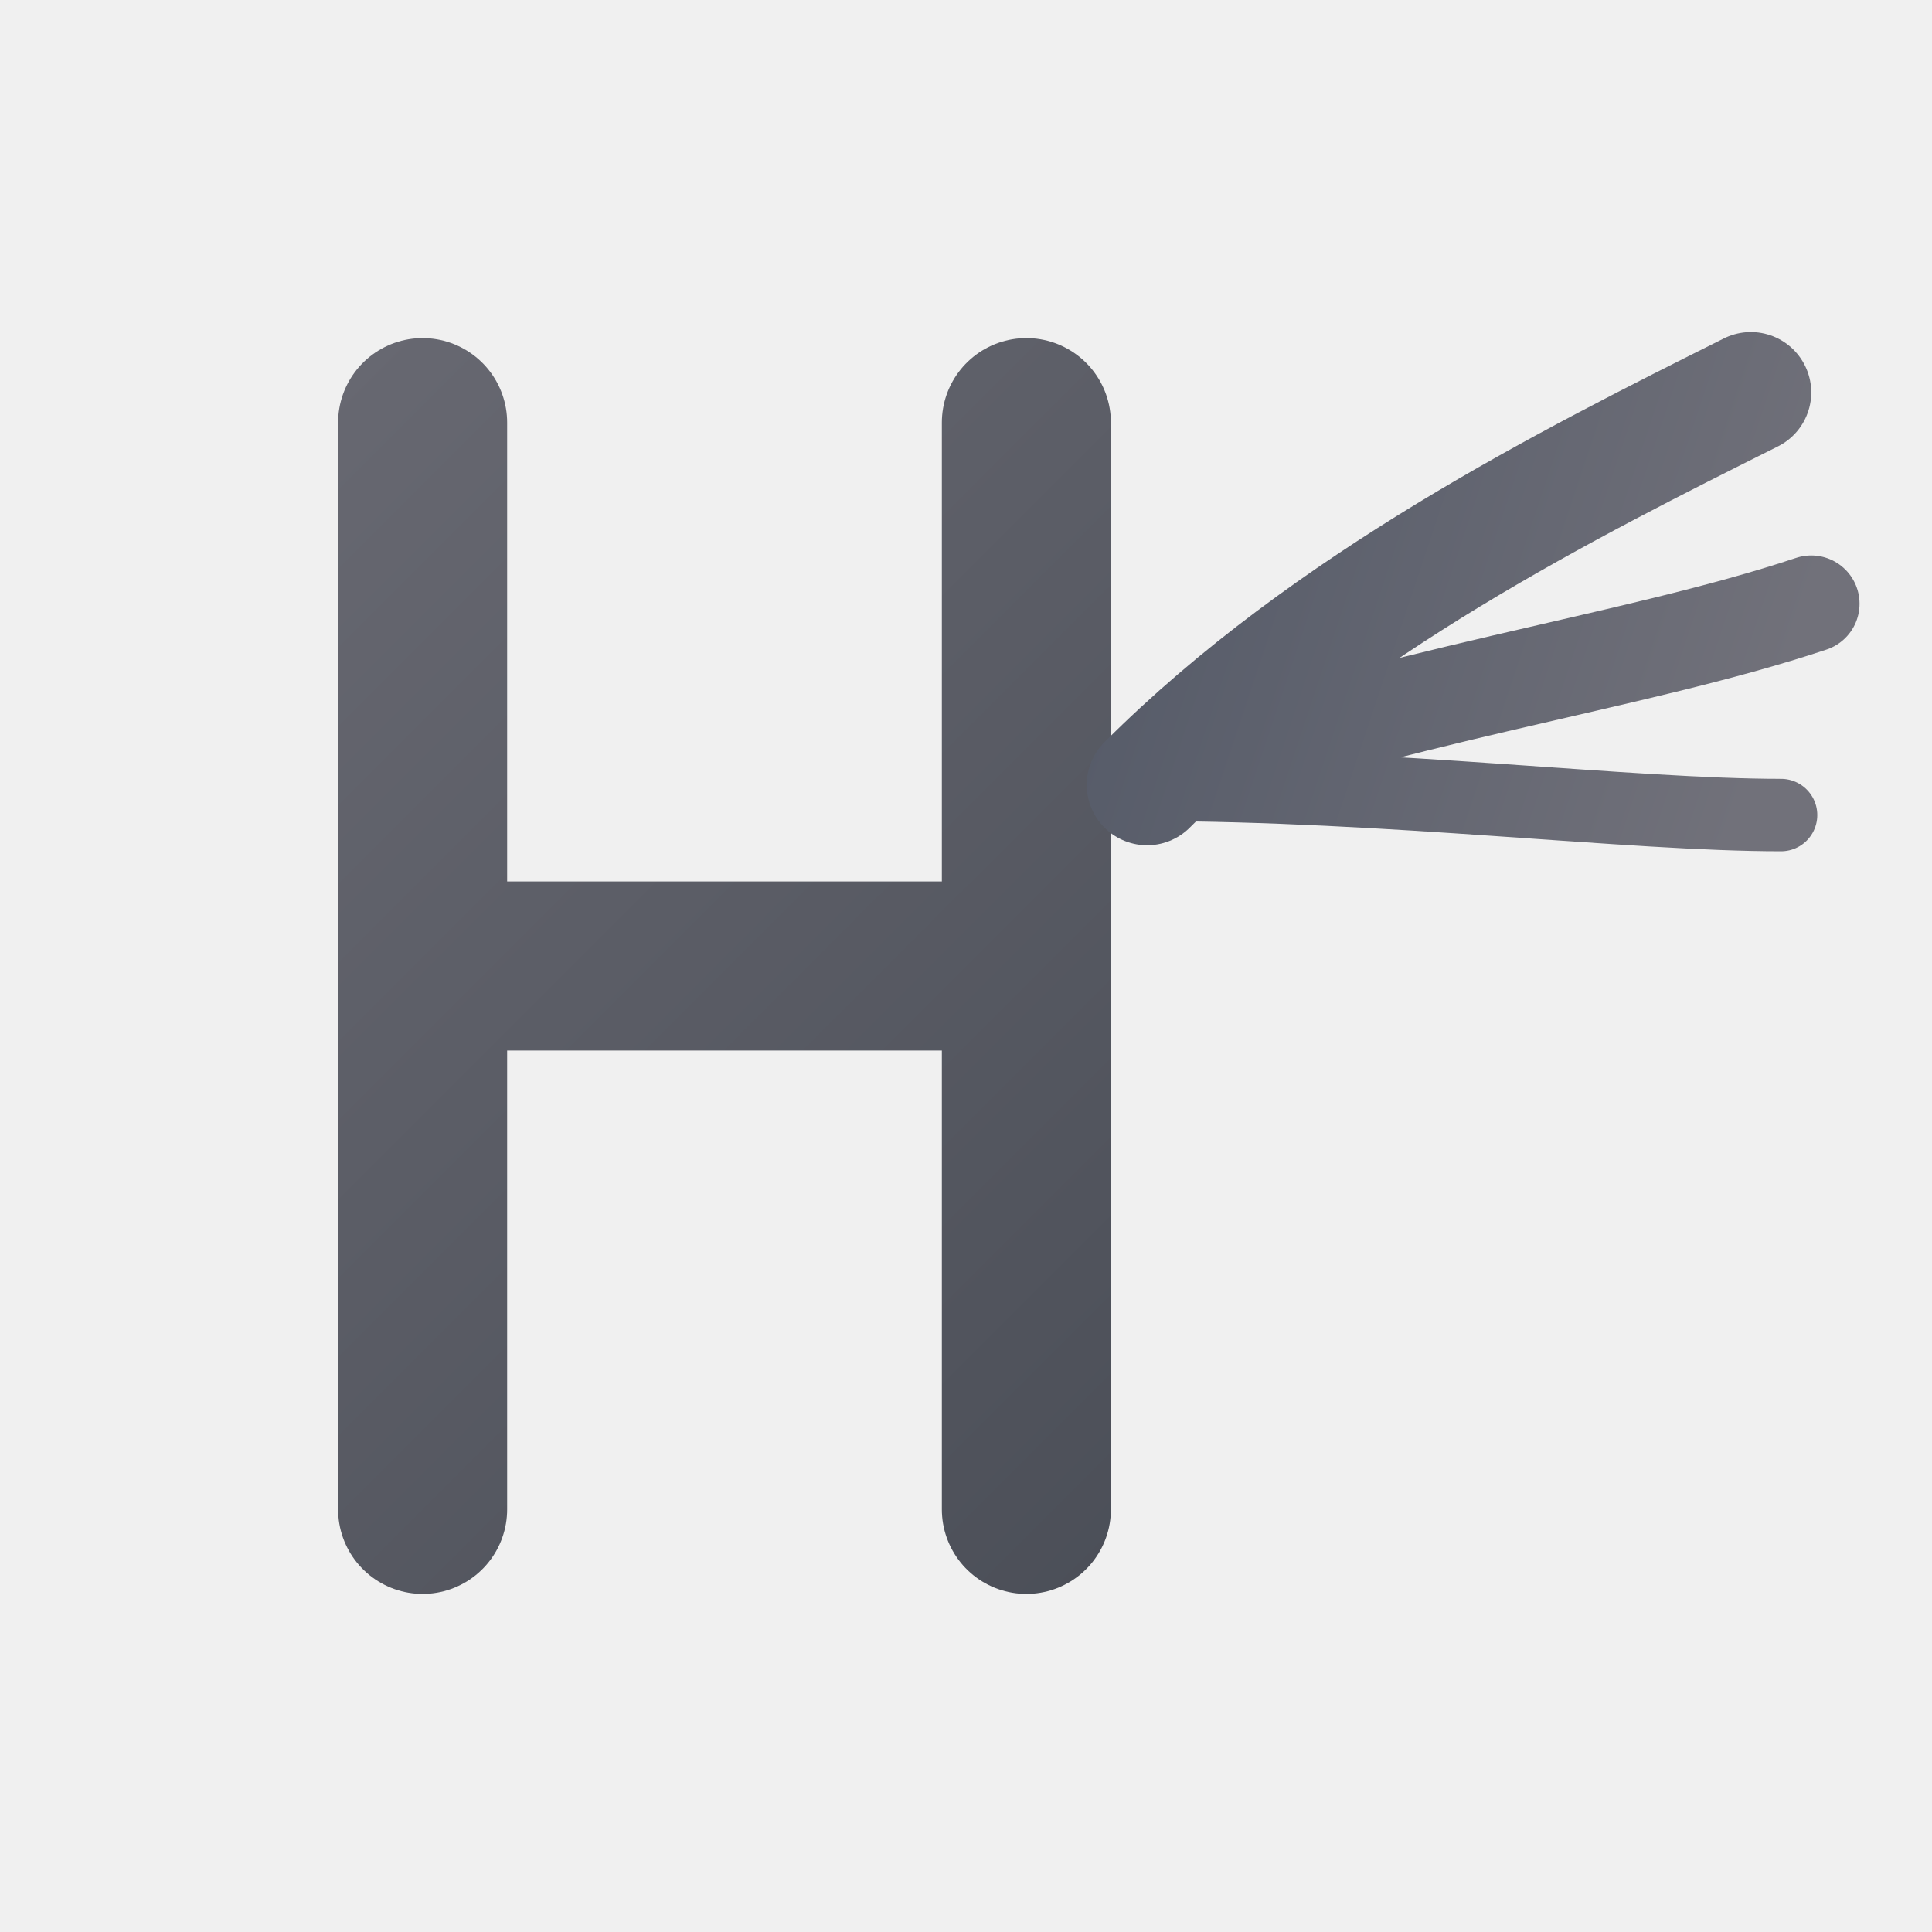
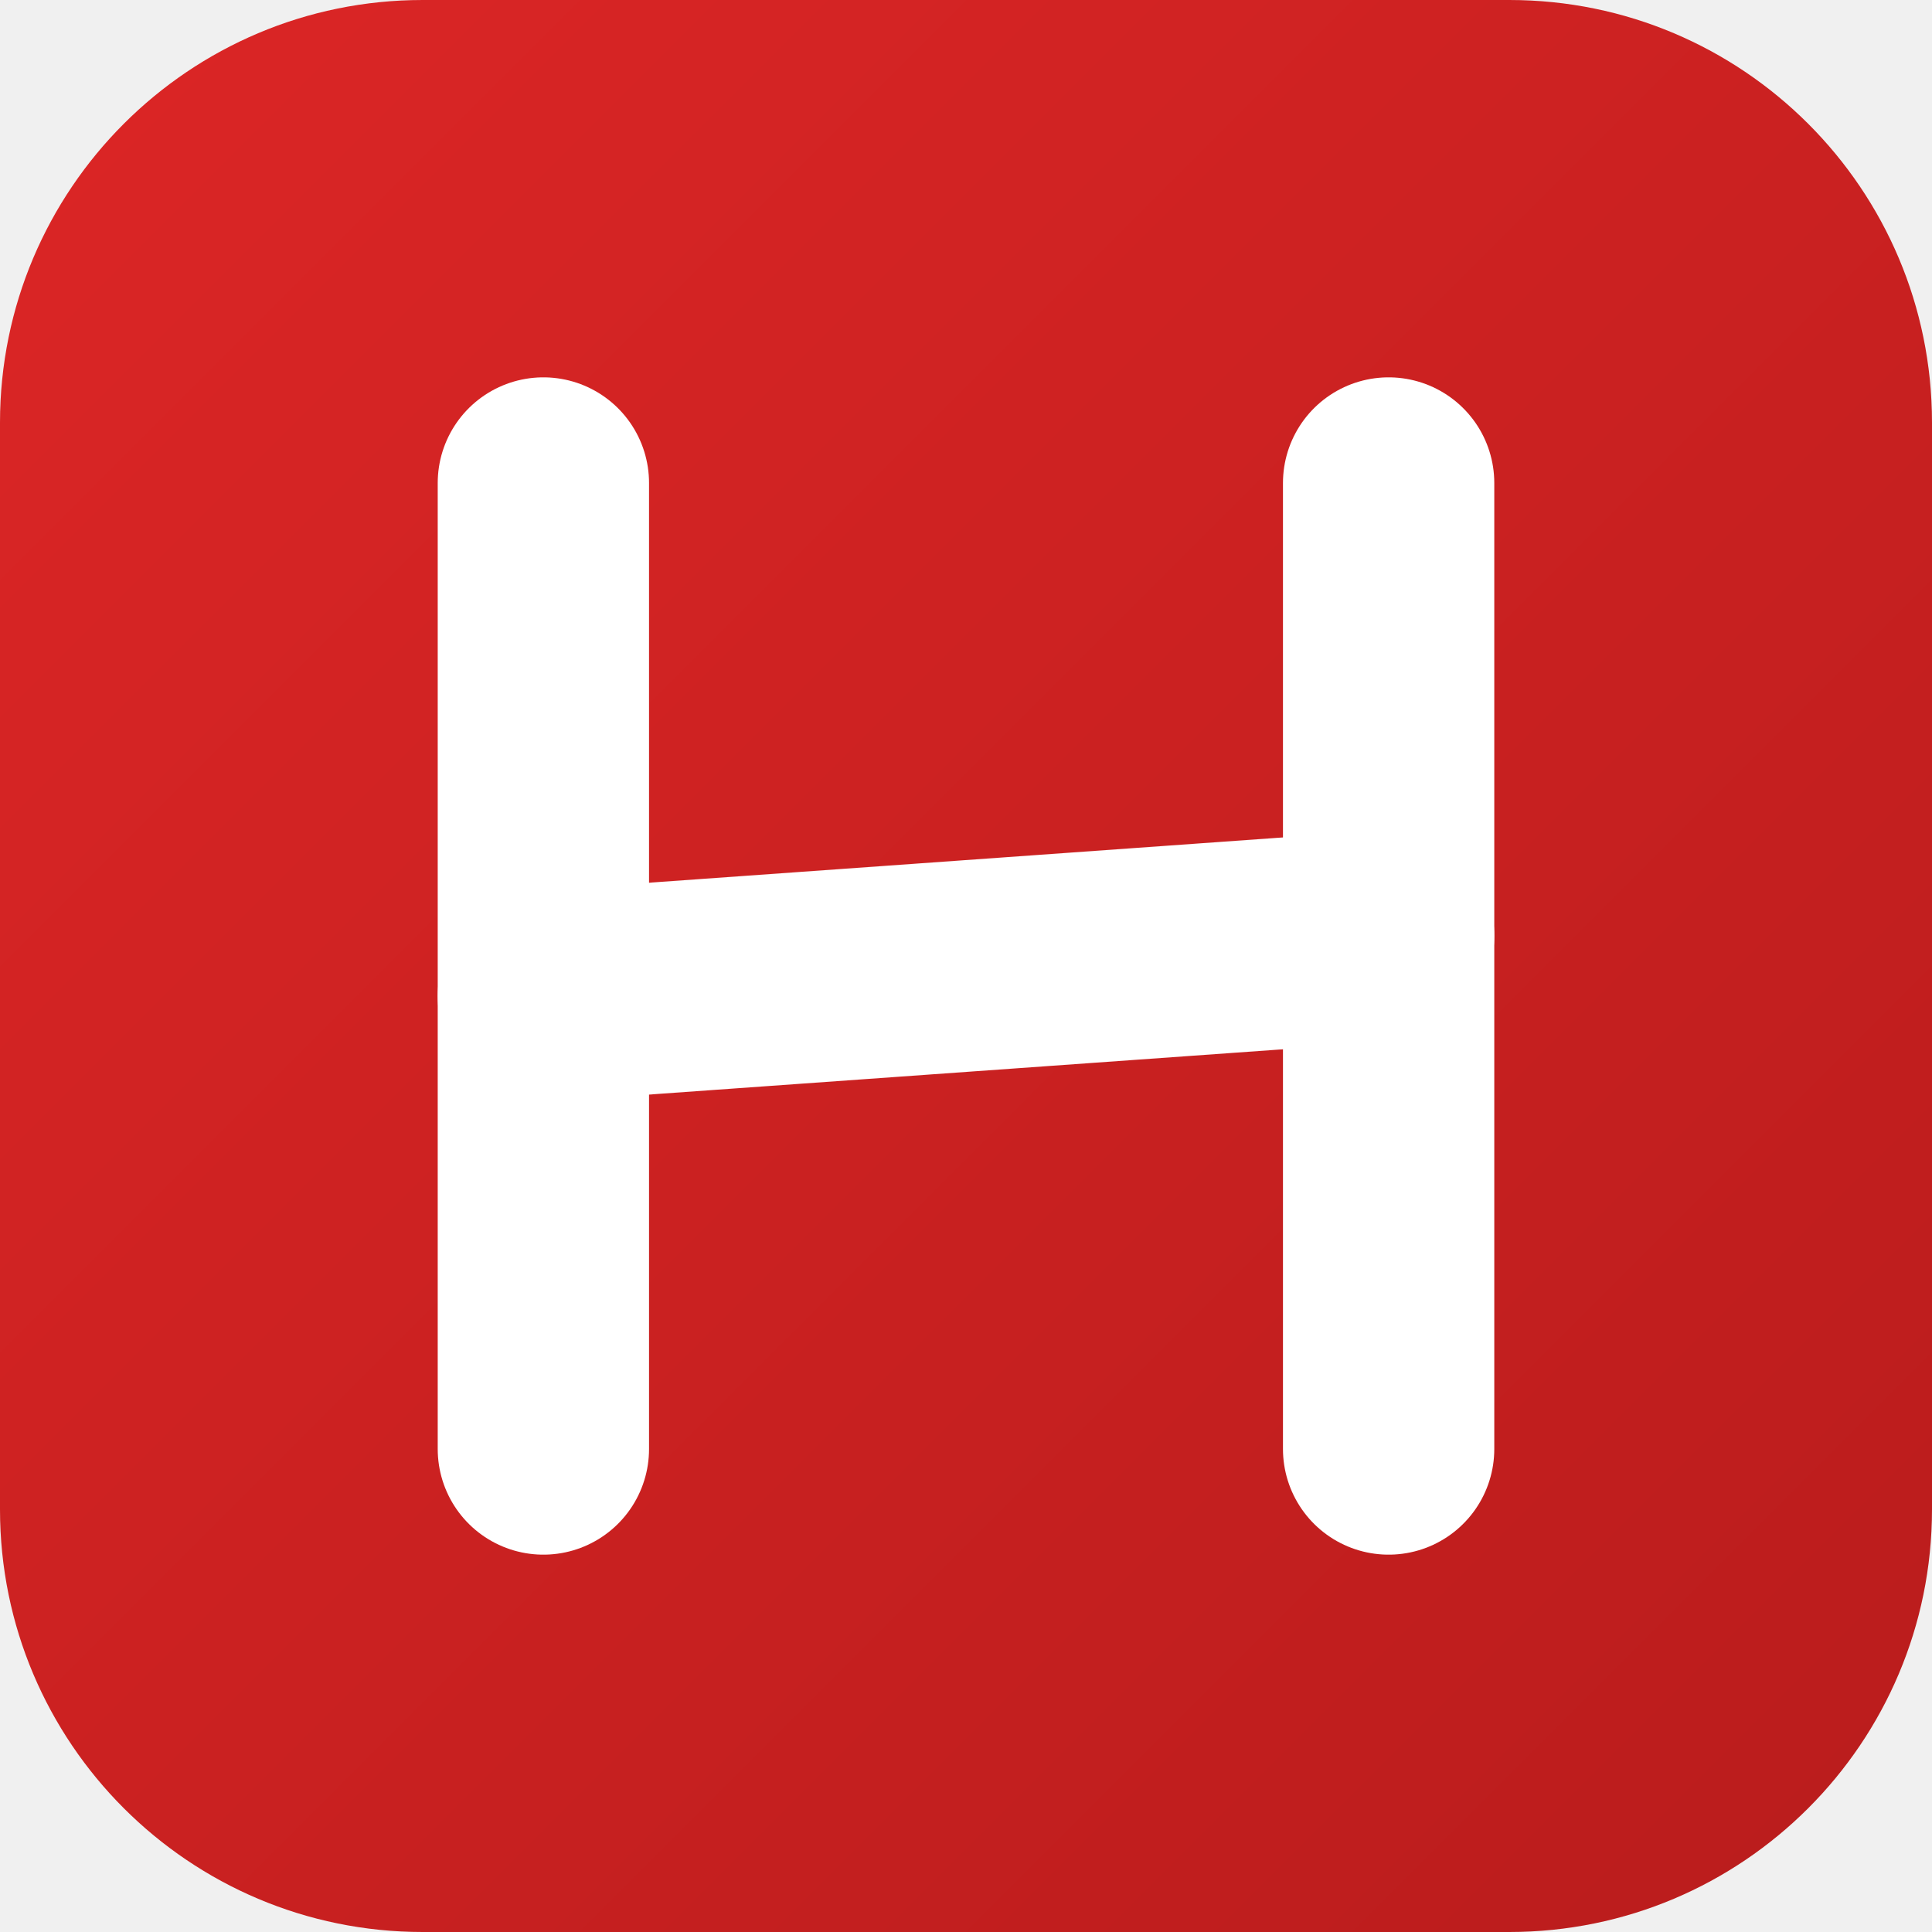
<svg xmlns="http://www.w3.org/2000/svg" viewBox="0 0 32 32" fill="none">
  <defs>
-     <linearGradient id="g1" x1="0" y1="0" x2="32" y2="32" gradientUnits="userSpaceOnUse">
-       <stop offset="0%" stop-color="#71717A" />
-       <stop offset="100%" stop-color="#3B4049" />
-     </linearGradient>
-     <linearGradient id="g2" x1="18" y1="6" x2="30" y2="10" gradientUnits="userSpaceOnUse">
-       <stop offset="0%" stop-color="#525866" />
-       <stop offset="100%" stop-color="#71717A" />
+     <linearGradient id="bg" x1="0" y1="0" x2="32" y2="32" gradientUnits="userSpaceOnUse">
+       <stop offset="0%" stop-color="#dc2626" />
+       <stop offset="100%" stop-color="#b91c1c" />
    </linearGradient>
  </defs>
-   <path d="M7 7 L7 25" stroke="url(#g1)" stroke-width="2.8" stroke-linecap="round" />
-   <path d="M17 7 L17 25" stroke="url(#g1)" stroke-width="2.8" stroke-linecap="round" />
-   <path d="M7 16 L17 16" stroke="url(#g1)" stroke-width="2.8" stroke-linecap="round" />
-   <path d="M19 13 C22 10, 26 8, 29 6.5" stroke="url(#g2)" stroke-width="2" stroke-linecap="round" fill="none" />
-   <path d="M19 13 C23 11.5, 27 11, 30 10" stroke="url(#g2)" stroke-width="1.6" stroke-linecap="round" fill="none" />
-   <path d="M19 13 C23 13, 27 13.5, 29.5 13.5" stroke="url(#g2)" stroke-width="1.2" stroke-linecap="round" fill="none" />
+   <rect width="32" height="32" rx="7" fill="url(#bg)" />
+   <path d="M9 8 L9 24" stroke="#fff" stroke-width="3.5" stroke-linecap="round" />
+   <path d="M23 8 L23 24" stroke="#fff" stroke-width="3.5" stroke-linecap="round" />
+   <path d="M9 16.5 L23 15.5" stroke="#fff" stroke-width="3.5" stroke-linecap="round" />
</svg>
